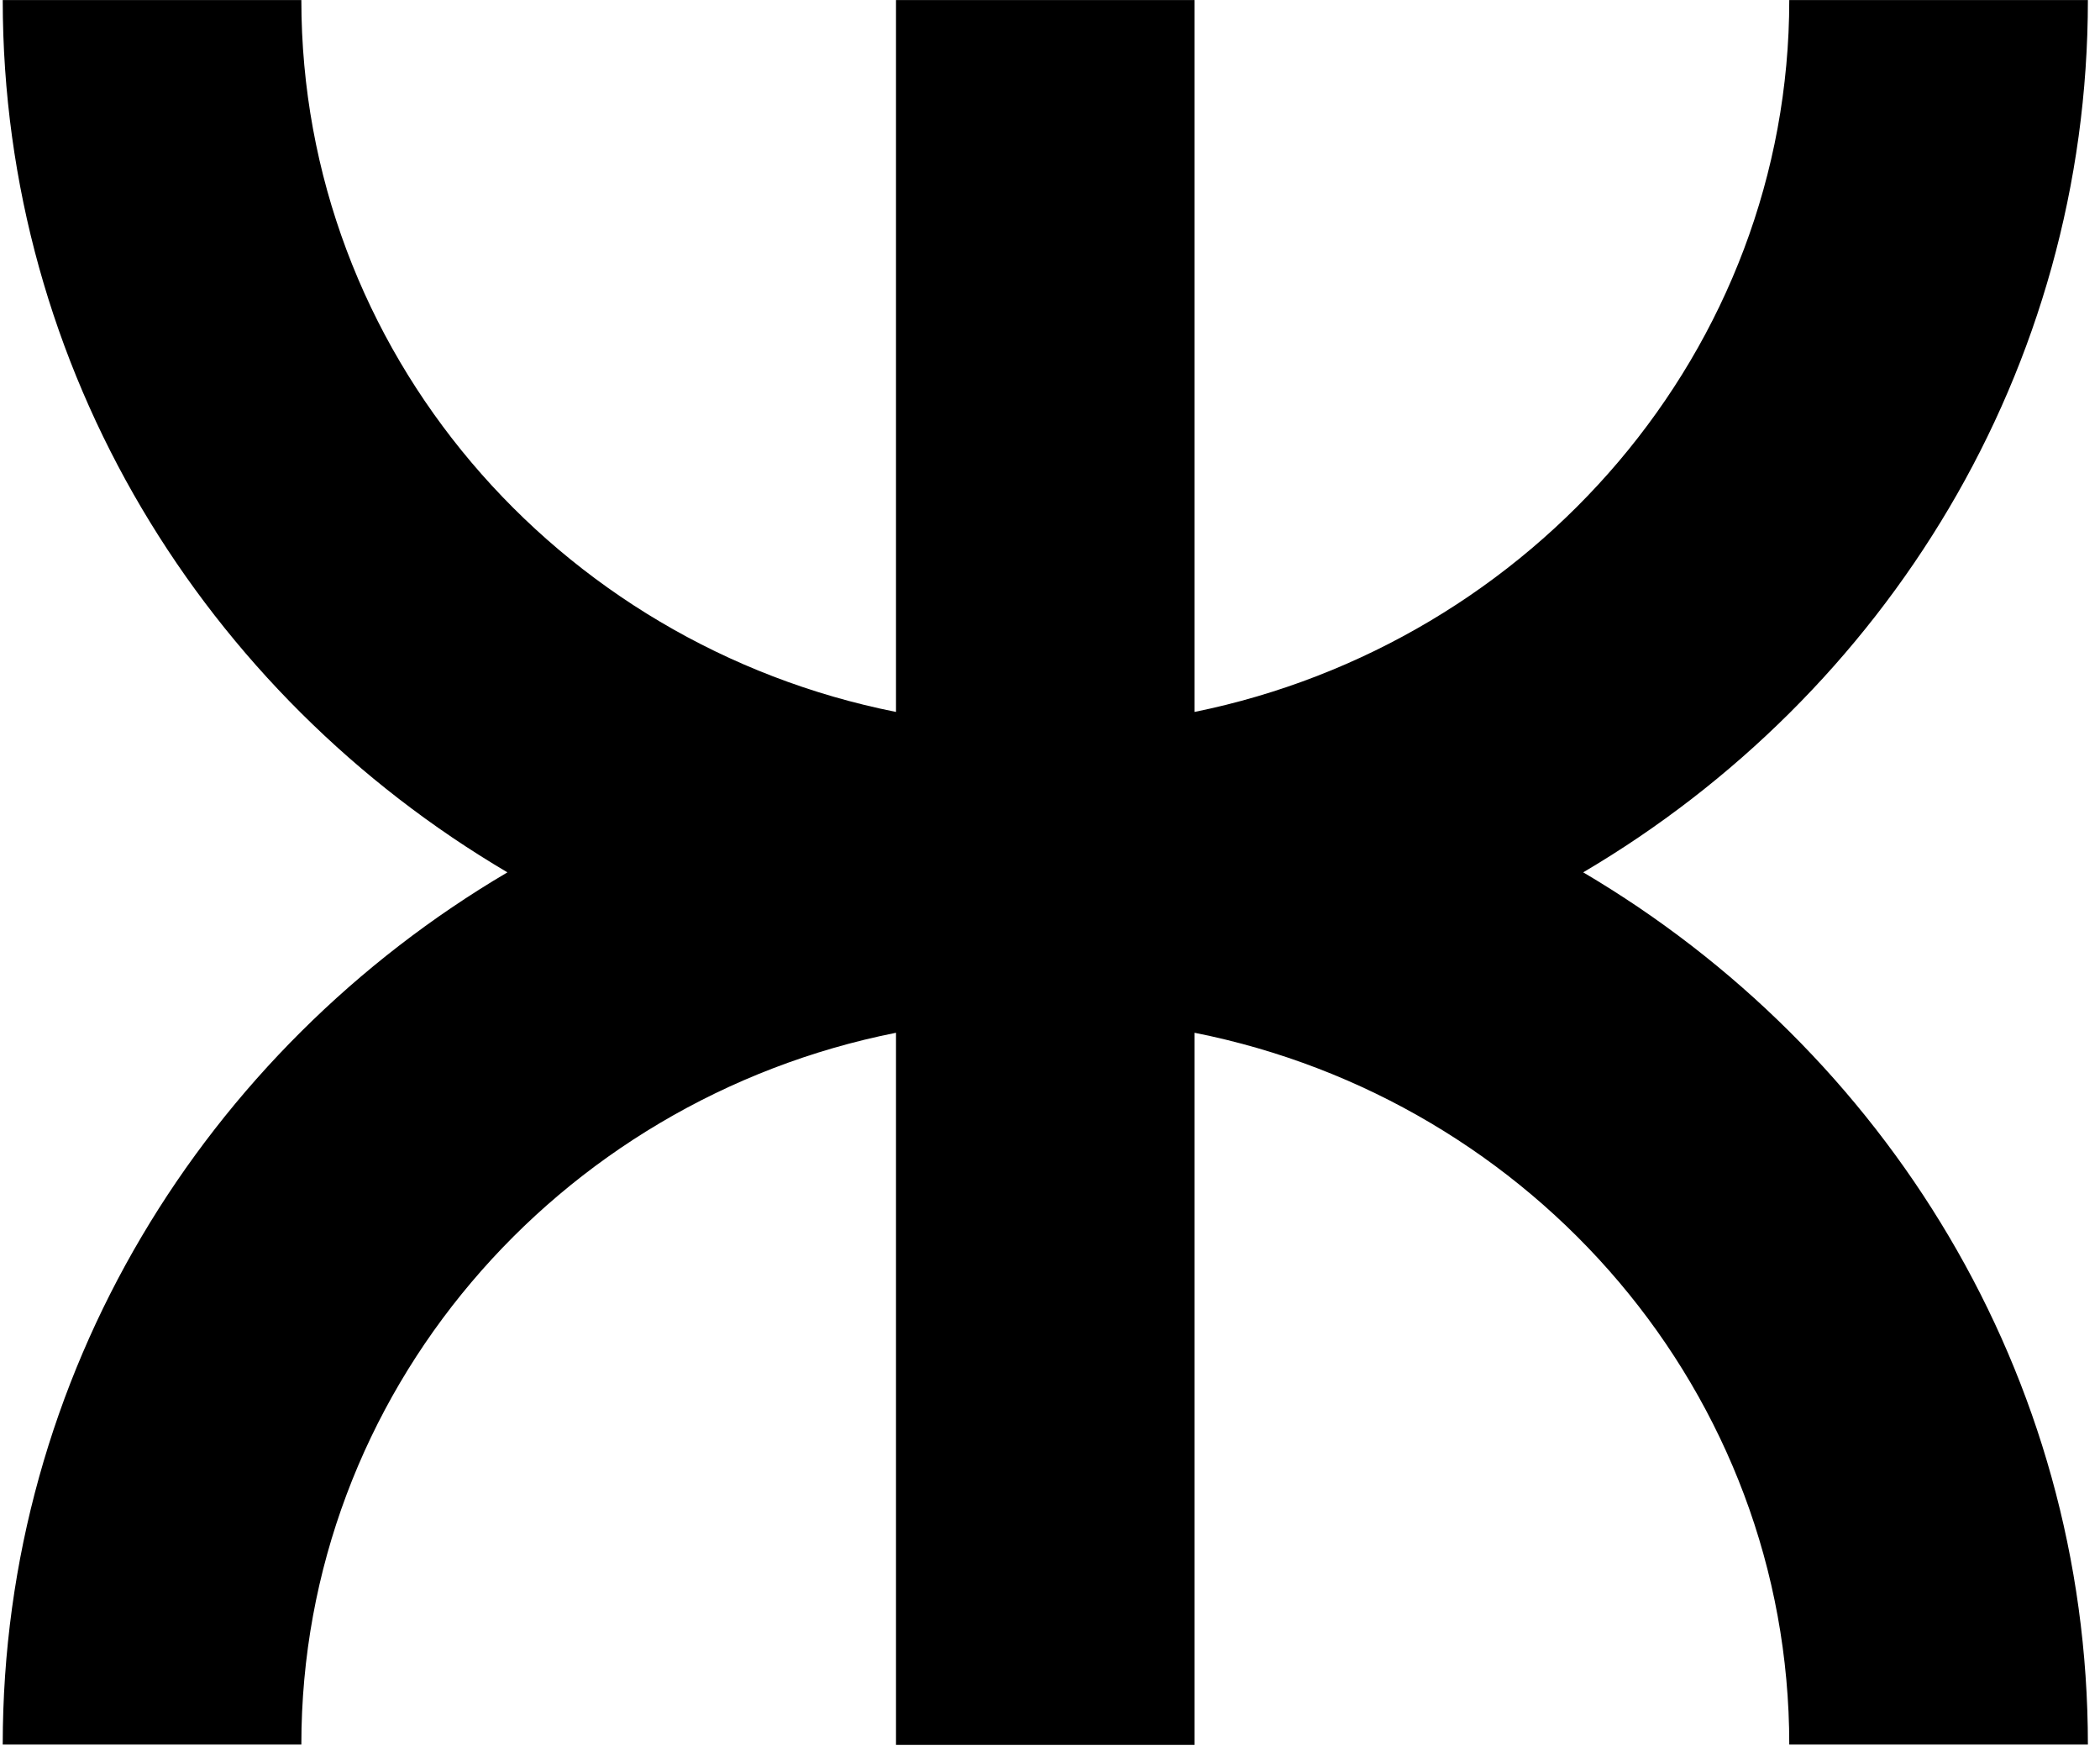
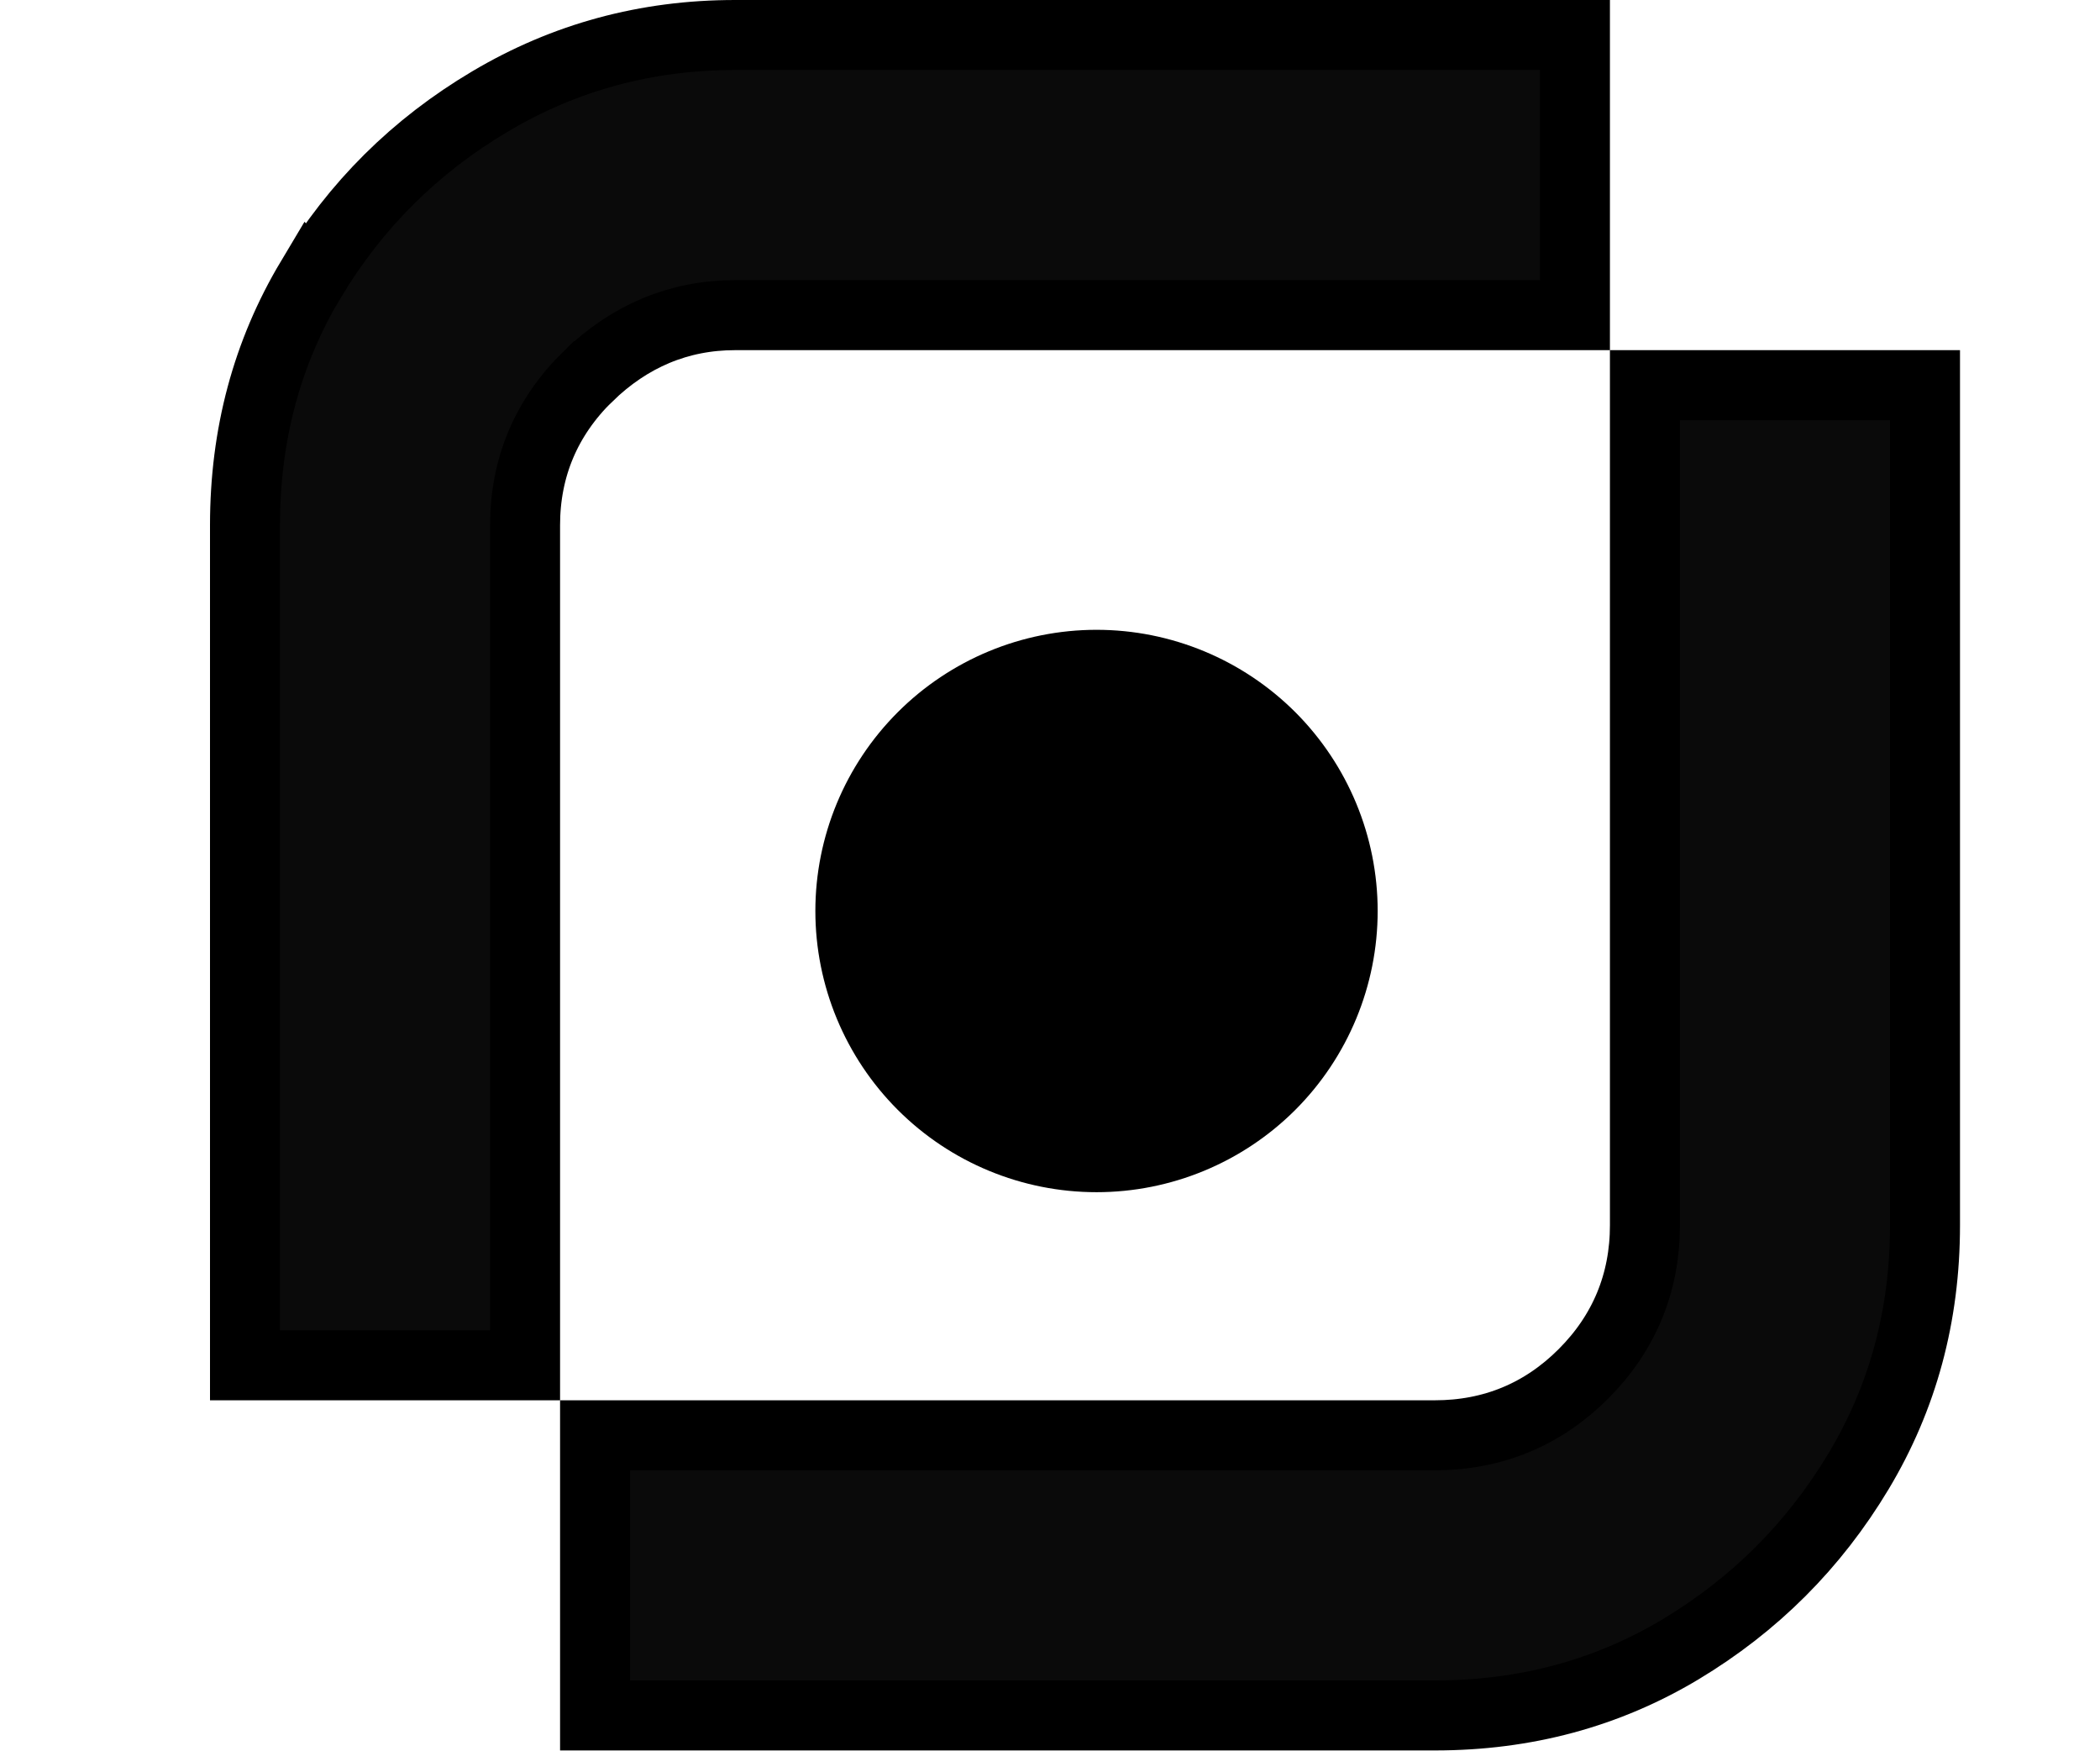
<svg xmlns="http://www.w3.org/2000/svg" width="30" height="25" viewBox="0 0 30 25" fill="none">
-   <path d="M25.561 24.916H29.827C29.827 19.631 26.938 15.004 22.617 12.459C26.938 9.914 29.827 5.287 29.827 0.001H25.561C25.561 5.003 21.891 9.187 17.065 10.168V0.001H12.8V10.168C7.953 9.204 4.305 5.019 4.305 0.001H0.039C0.039 5.287 2.928 9.914 7.249 12.459C2.928 15.004 0.039 19.631 0.039 24.916H4.305C4.305 19.899 7.953 15.713 12.8 14.75V24.921H17.065V14.75C21.913 15.713 25.561 19.899 25.561 24.916Z" fill="black" />
+   <path d="M15.665 8.995C16.73 8.995 17.751 9.419 18.505 10.172C19.257 10.925 19.681 11.946 19.681 13.011C19.681 14.076 19.257 15.098 18.505 15.851C17.751 16.604 16.73 17.027 15.665 17.027C14.6 17.027 13.578 16.604 12.825 15.851C12.072 15.098 11.648 14.076 11.648 13.011C11.648 11.946 12.072 10.925 12.825 10.172C13.578 9.419 14.6 8.995 15.665 8.995Z" fill="black" />
+   <path d="M27.5 5.501V17.499C27.5 18.794 27.182 19.96 26.552 21.011C25.915 22.073 25.068 22.919 24.006 23.557C22.958 24.184 21.793 24.5 20.499 24.5H8.501V20.499H20.499C21.322 20.499 22.039 20.204 22.621 19.621C23.202 19.04 23.499 18.323 23.499 17.499V5.501H27.5ZM10.501 0.5H22.499V4.501H10.501C9.696 4.501 8.991 4.801 8.402 5.374H8.401C7.806 5.955 7.501 6.674 7.501 7.501V19.499H3.5V7.501C3.5 6.207 3.814 5.039 4.442 3.988L4.443 3.989C5.08 2.929 5.93 2.084 7.001 1.449C8.066 0.817 9.23 0.5 10.501 0.5Z" fill="#0A0A0A" stroke="black" />
</svg>
